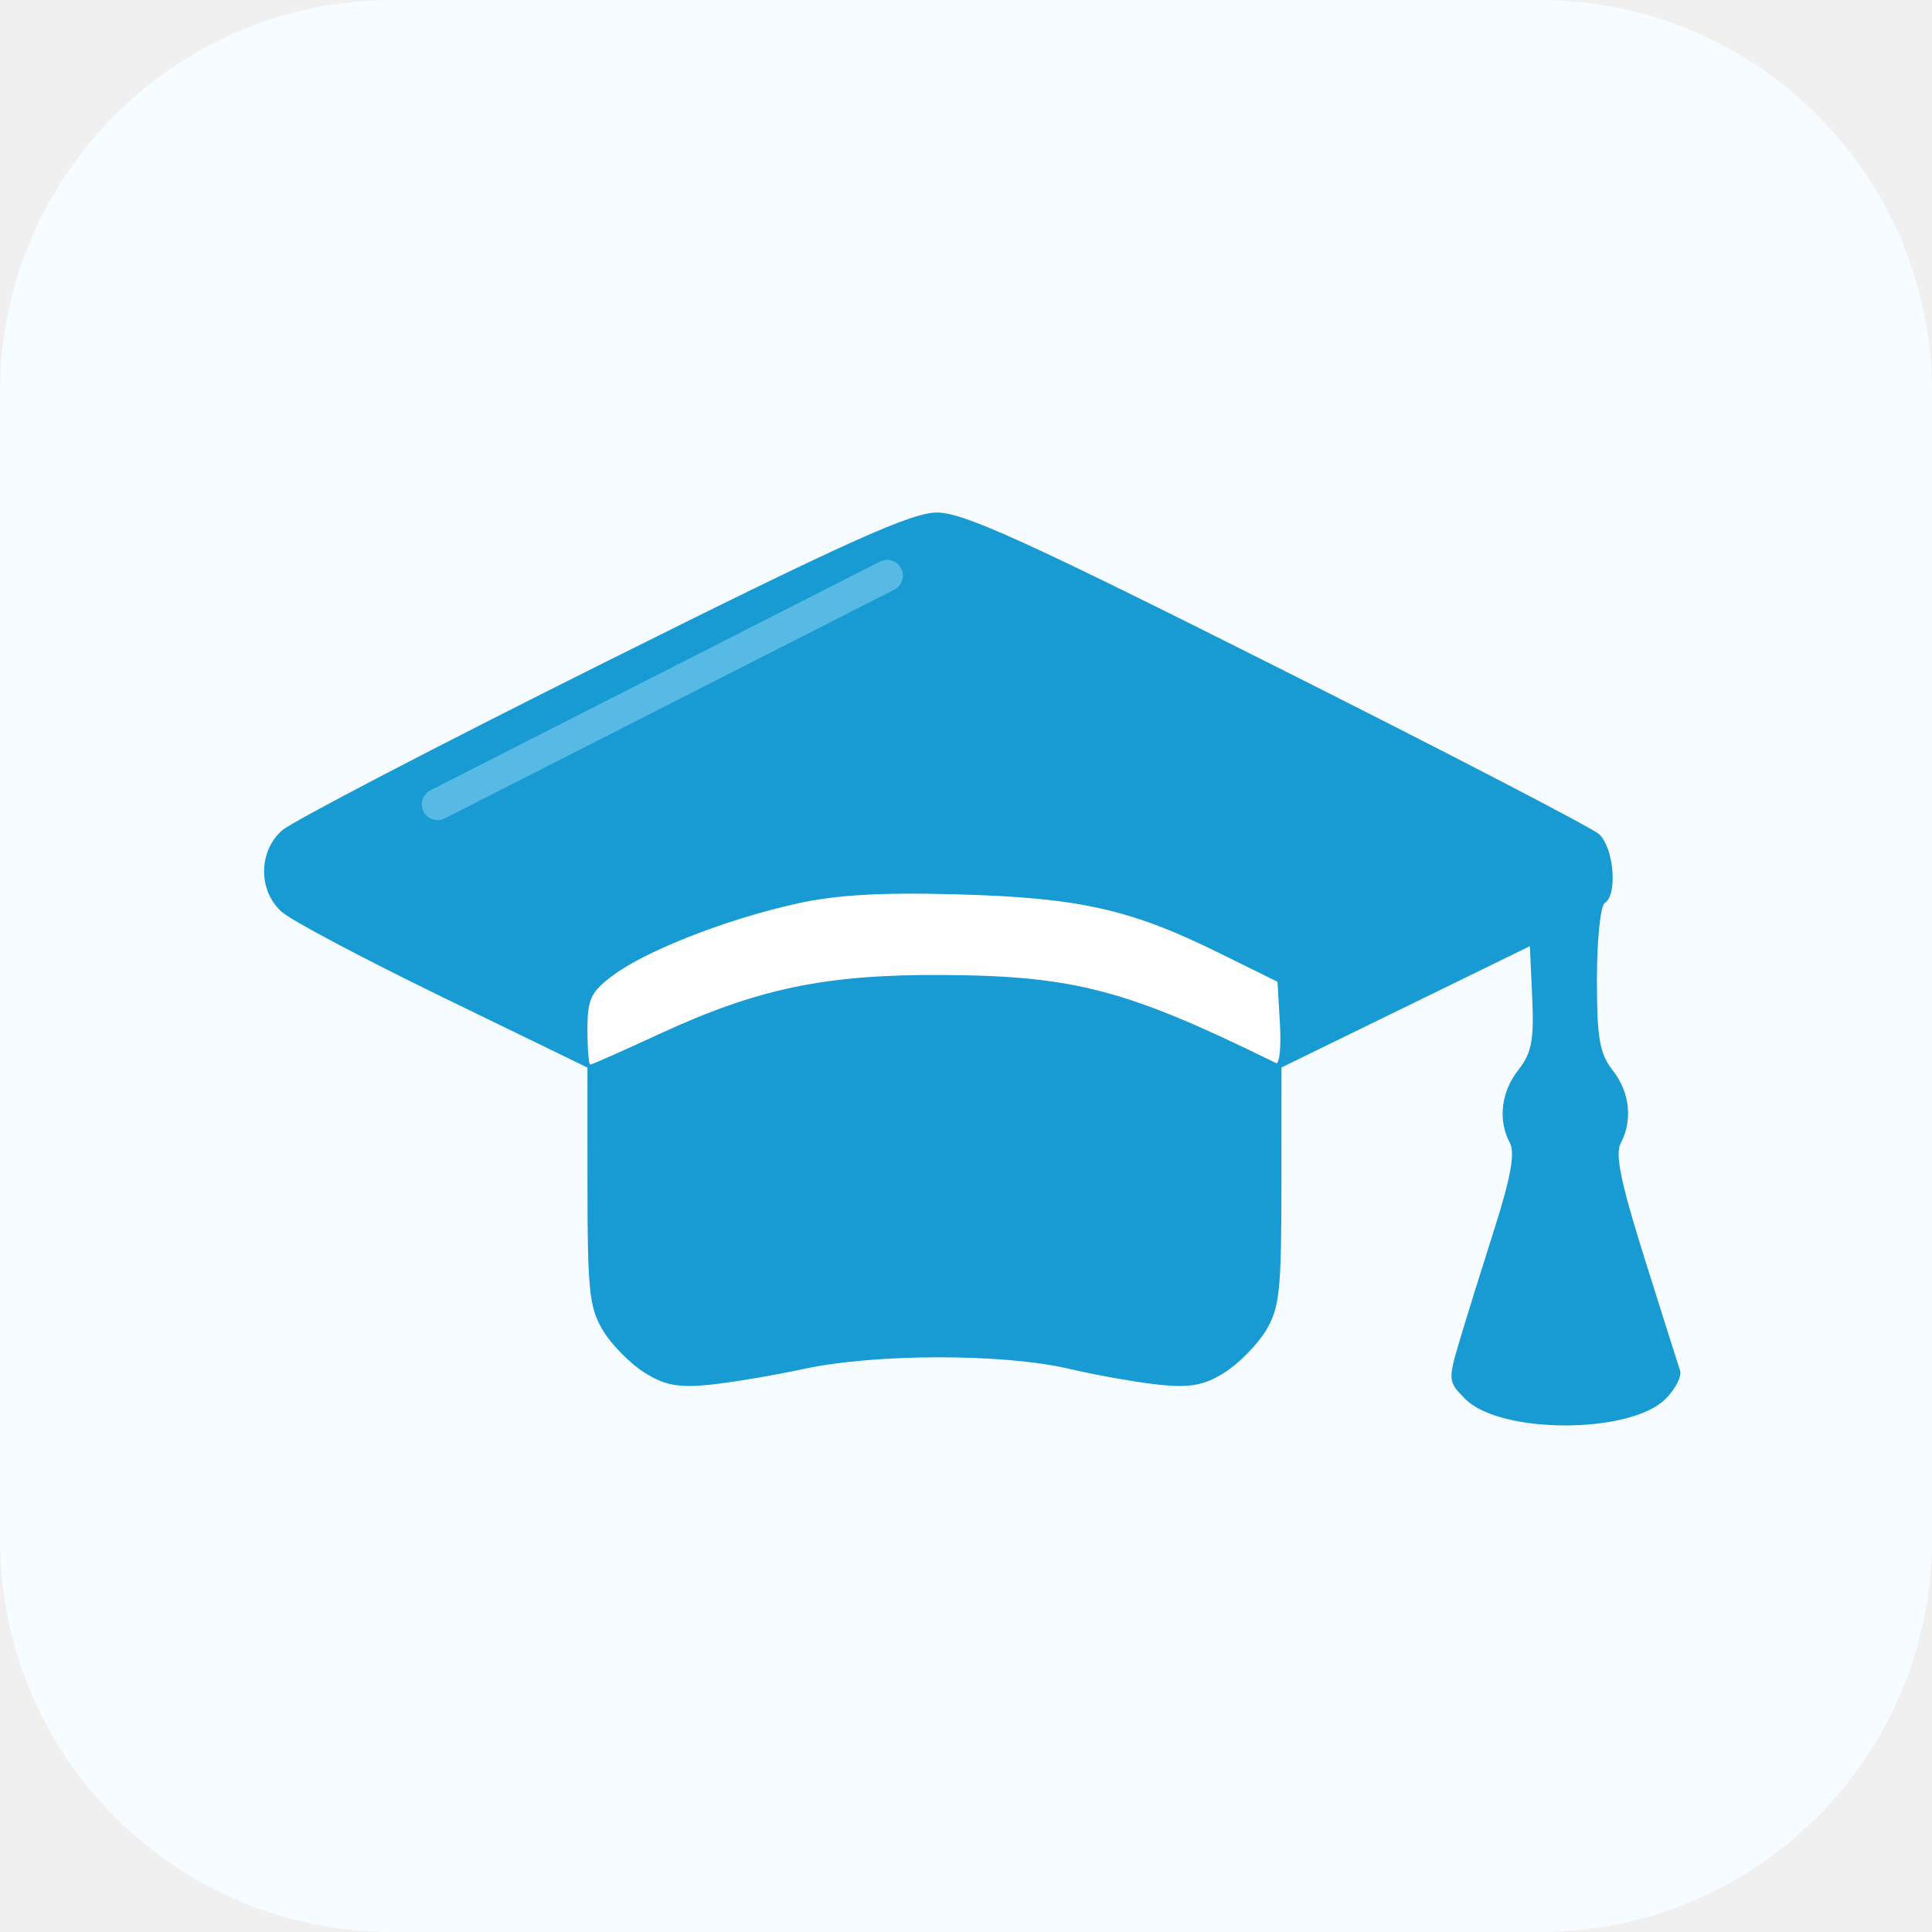
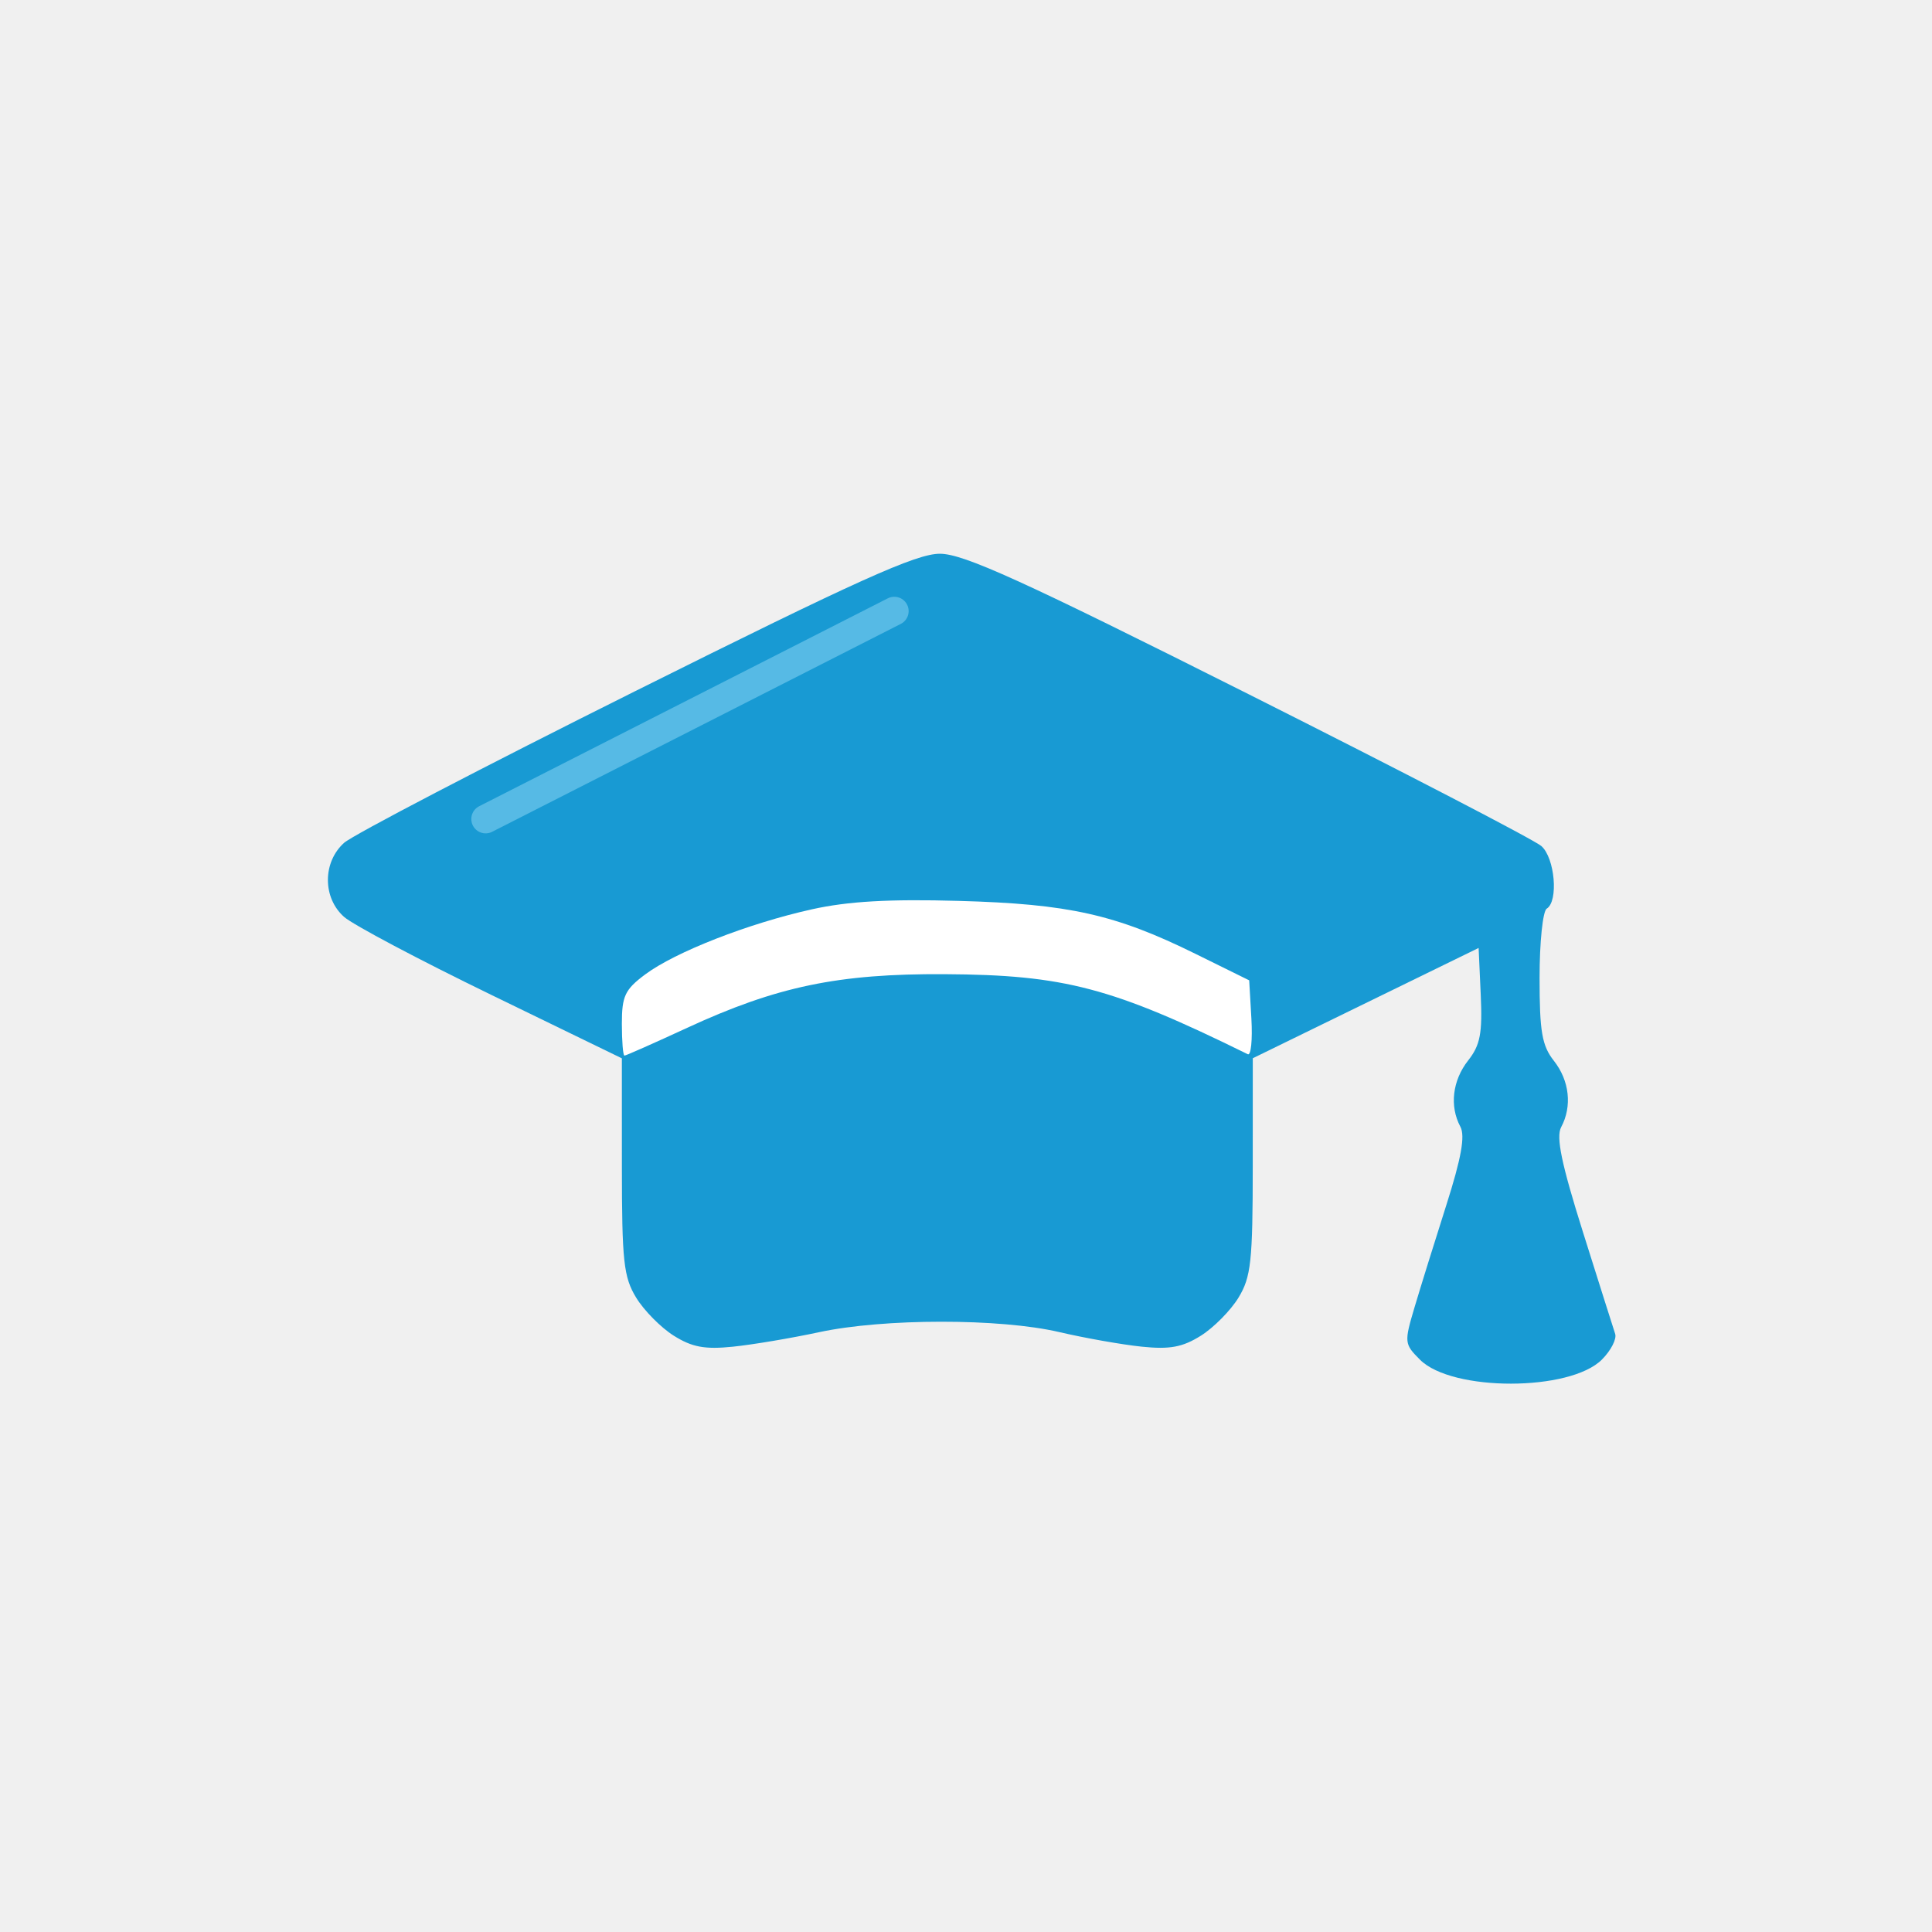
<svg xmlns="http://www.w3.org/2000/svg" viewBox="0 0 512 512">
-   <rect width="512" height="512" rx="104" fill="#F6FCFF" />
-   <g transform="translate(256 256) scale(1.10) translate(-256 -256)">
-     <svg x="66" y="118" width="380" height="276" viewBox="525 30 200 145">
-       <path id="wordmark-cap-shape" d="M 578.884 64.153 C 557.773 74.687, 539.487 84.216, 538.250 85.327 C 536.820 86.612, 536 88.497, 536 90.500 C 536 92.510, 536.815 94.374, 538.250 95.647 C 539.487 96.745, 548.712 101.633, 558.750 106.510 L 577 115.378 577.004 130.439 C 577.007 143.703, 577.245 145.889, 578.995 148.759 C 580.088 150.552, 582.448 152.939, 584.241 154.065 C 586.800 155.672, 588.574 156.001, 592.500 155.597 C 595.250 155.314, 600.650 154.406, 604.500 153.578 C 613.536 151.636, 629.721 151.627, 638 153.559 C 641.575 154.393, 646.750 155.309, 649.500 155.594 C 653.430 156, 655.198 155.673, 657.759 154.065 C 659.552 152.939, 661.912 150.552, 663.005 148.759 C 664.756 145.889, 664.993 143.703, 664.996 130.433 L 665 115.367 680.750 107.675 L 696.500 99.983 696.796 106.524 C 697.040 111.892, 696.725 113.534, 695.046 115.668 C 692.845 118.467, 692.422 122.051, 693.956 124.917 C 694.641 126.197, 694.085 129.295, 691.990 135.867 C 690.383 140.907, 688.392 147.308, 687.565 150.092 C 686.106 155.006, 686.128 155.219, 688.330 157.421 C 692.785 161.876, 709.228 161.863, 713.691 157.400 C 714.950 156.141, 715.784 154.524, 715.544 153.806 C 715.304 153.087, 713.290 146.723, 711.067 139.661 C 708.051 130.082, 707.275 126.354, 708.012 124.977 C 709.567 122.072, 709.175 118.492, 707 115.727 C 705.335 113.611, 705 111.670, 705 104.151 C 705 99.183, 705.450 94.840, 706 94.500 C 707.660 93.474, 707.142 87.435, 705.250 85.770 C 704.288 84.924, 685.935 75.404, 664.467 64.615 C 632.806 48.704, 624.663 45, 621.351 45 C 618.052 45, 609.899 48.677, 578.884 64.153" fill="#189AD3" />
-       <path d="M558 82 615 53" fill="none" stroke="#71C7EC" stroke-width="4" stroke-linecap="round" opacity=".7" />
-       <path d="M 603.500 94.595 C 594.648 96.561, 584.455 100.544, 580.250 103.679 C 577.433 105.779, 577 106.695, 577 110.551 C 577 112.998, 577.163 115, 577.362 115 C 577.560 115, 581.498 113.255, 586.112 111.123 C 598.607 105.347, 607.193 103.557, 622 103.640 C 638.728 103.735, 645.396 105.495, 664.306 114.807 C 664.749 115.025, 664.974 112.795, 664.806 109.852 L 664.500 104.500 657 100.801 C 645.848 95.300, 639.348 93.846, 624 93.418 C 614.257 93.145, 608.552 93.473, 603.500 94.595" fill="#FFFFFF" />
-     </svg>
-   </g>
+   <svg x="66" y="118" width="380" height="276" viewBox="525 30 200 145">
+     <path id="wordmark-cap-shape" d="M 578.884 64.153 C 557.773 74.687, 539.487 84.216, 538.250 85.327 C 536.820 86.612, 536 88.497, 536 90.500 C 536 92.510, 536.815 94.374, 538.250 95.647 C 539.487 96.745, 548.712 101.633, 558.750 106.510 L 577 115.378 577.004 130.439 C 577.007 143.703, 577.245 145.889, 578.995 148.759 C 580.088 150.552, 582.448 152.939, 584.241 154.065 C 586.800 155.672, 588.574 156.001, 592.500 155.597 C 595.250 155.314, 600.650 154.406, 604.500 153.578 C 613.536 151.636, 629.721 151.627, 638 153.559 C 641.575 154.393, 646.750 155.309, 649.500 155.594 C 653.430 156, 655.198 155.673, 657.759 154.065 C 659.552 152.939, 661.912 150.552, 663.005 148.759 C 664.756 145.889, 664.993 143.703, 664.996 130.433 L 665 115.367 680.750 107.675 L 696.500 99.983 696.796 106.524 C 697.040 111.892, 696.725 113.534, 695.046 115.668 C 692.845 118.467, 692.422 122.051, 693.956 124.917 C 694.641 126.197, 694.085 129.295, 691.990 135.867 C 690.383 140.907, 688.392 147.308, 687.565 150.092 C 686.106 155.006, 686.128 155.219, 688.330 157.421 C 692.785 161.876, 709.228 161.863, 713.691 157.400 C 714.950 156.141, 715.784 154.524, 715.544 153.806 C 715.304 153.087, 713.290 146.723, 711.067 139.661 C 708.051 130.082, 707.275 126.354, 708.012 124.977 C 709.567 122.072, 709.175 118.492, 707 115.727 C 705.335 113.611, 705 111.670, 705 104.151 C 705 99.183, 705.450 94.840, 706 94.500 C 707.660 93.474, 707.142 87.435, 705.250 85.770 C 704.288 84.924, 685.935 75.404, 664.467 64.615 C 632.806 48.704, 624.663 45, 621.351 45 C 618.052 45, 609.899 48.677, 578.884 64.153" fill="#189AD3" />
+     <path d="M558 82 615 53" fill="none" stroke="#71C7EC" stroke-width="4" stroke-linecap="round" opacity=".7" />
+     <path d="M 603.500 94.595 C 594.648 96.561, 584.455 100.544, 580.250 103.679 C 577.433 105.779, 577 106.695, 577 110.551 C 577 112.998, 577.163 115, 577.362 115 C 577.560 115, 581.498 113.255, 586.112 111.123 C 598.607 105.347, 607.193 103.557, 622 103.640 C 638.728 103.735, 645.396 105.495, 664.306 114.807 C 664.749 115.025, 664.974 112.795, 664.806 109.852 L 664.500 104.500 657 100.801 C 645.848 95.300, 639.348 93.846, 624 93.418 C 614.257 93.145, 608.552 93.473, 603.500 94.595" fill="#FFFFFF" />
+   </svg>
</svg>
